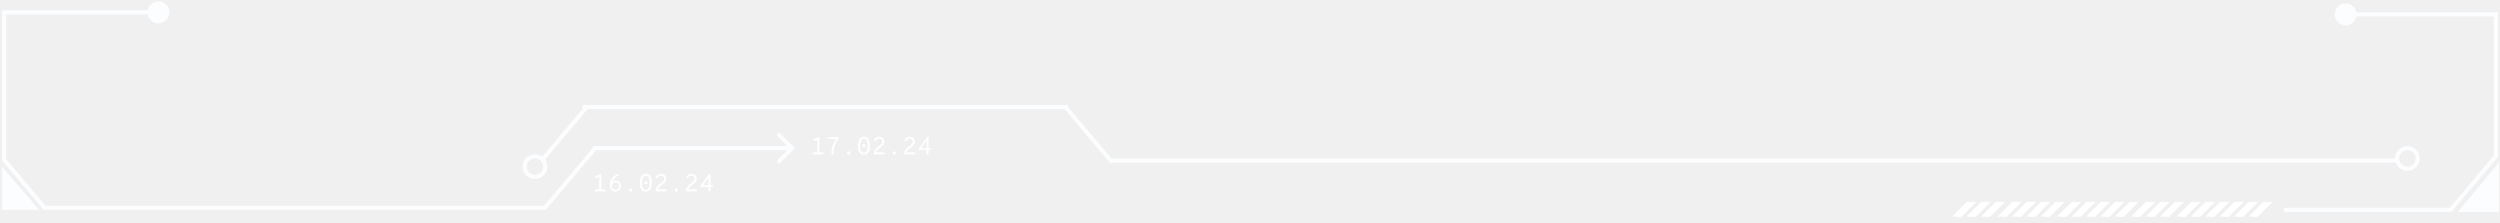
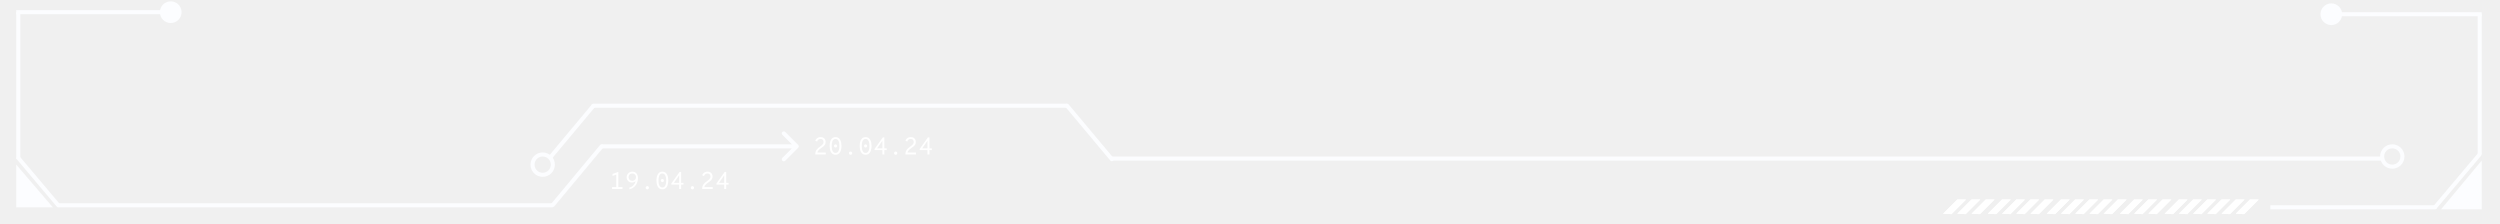
- <svg xmlns="http://www.w3.org/2000/svg" width="1215" height="108" viewBox="0 0 1215 108" fill="none">
-   <path d="M82.333 6C82.333 3.054 79.945 0.667 77 0.667C74.055 0.667 71.667 3.054 71.667 6C71.667 8.946 74.055 11.333 77 11.333C79.945 11.333 82.333 8.946 82.333 6ZM77 5L1 5L1 7L77 7L77 5Z" fill="#FCFDFF" />
-   <path d="M2 78L2 6" stroke="#FCFDFF" stroke-width="2" />
-   <path d="M22 100C21.448 100 21 100.448 21 101C21 101.552 21.448 102 22 102V100ZM265 100L22 100V102L265 102V100Z" fill="#FCFDFF" />
-   <path d="M284 51C283.448 51 283 51.448 283 52C283 52.552 283.448 53 284 53V51ZM519 51L284 51V53L519 53V51Z" fill="#FCFDFF" />
-   <path d="M20.922 101.658C21.278 102.08 21.855 102.08 22.212 101.658C22.568 101.236 22.568 100.552 22.212 100.13L20.922 101.658ZM0.922 77.954L20.922 101.658L22.212 100.13L2.212 76.426L0.922 77.954Z" fill="#FCFDFF" />
-   <path d="M539.355 79.061C539.711 79.483 540.289 79.483 540.645 79.061C541.001 78.638 541.001 77.954 540.645 77.532L539.355 79.061ZM517.355 52.986L539.355 79.061L540.645 77.532L518.645 51.458L517.355 52.986Z" fill="#FCFDFF" />
-   <path d="M1145.33 7C1145.33 4.054 1142.95 1.667 1140 1.667C1137.05 1.667 1134.67 4.054 1134.67 7C1134.67 9.946 1137.05 12.333 1140 12.333C1142.95 12.333 1145.33 9.946 1145.33 7ZM1214 6L1140 6V8L1214 8V6Z" fill="#FCFDFF" />
-   <path d="M1213 76L1213 7" stroke="#FCFDFF" stroke-width="2" />
-   <path d="M1191 103C1191.55 103 1192 102.552 1192 102C1192 101.448 1191.55 101 1191 101V103ZM1191 101L1110 101V103L1191 103V101Z" fill="#FCFDFF" />
-   <path d="M1165 79C1165.55 79 1166 78.552 1166 78C1166 77.448 1165.55 77 1165 77V79ZM1165 77L540 77V79L1165 79V77Z" fill="#FCFDFF" />
-   <path d="M1213.64 76.69C1214 76.268 1214 75.584 1213.64 75.162C1213.29 74.74 1212.71 74.74 1212.36 75.162L1213.64 76.69ZM1191.64 102.764L1213.64 76.69L1212.36 75.162L1190.36 101.236L1191.64 102.764Z" fill="#FCFDFF" />
-   <path d="M385.707 72.707C386.098 72.317 386.098 71.683 385.707 71.293L379.343 64.929C378.953 64.538 378.319 64.538 377.929 64.929C377.538 65.32 377.538 65.953 377.929 66.343L383.586 72L377.929 77.657C377.538 78.047 377.538 78.68 377.929 79.071C378.319 79.462 378.953 79.462 379.343 79.071L385.707 72.707ZM385 71L288 71V73L385 73V71Z" fill="#FCFDFF" />
-   <path d="M264.355 100.051C263.999 100.473 263.999 101.157 264.355 101.579C264.711 102.001 265.289 102.001 265.645 101.579L264.355 100.051ZM265.645 101.579L289.645 73.135L288.355 71.606L264.355 100.051L265.645 101.579Z" fill="#FCFDFF" />
-   <path d="M263.355 76.347C262.999 76.769 262.999 77.453 263.355 77.875C263.711 78.297 264.289 78.297 264.645 77.875L263.355 76.347ZM264.645 77.875L285.645 52.986L284.355 51.458L263.355 76.347L264.645 77.875Z" fill="#FCFDFF" />
-   <circle cx="260" cy="81" r="5" stroke="#FCFDFF" stroke-width="2" />
-   <circle cx="1170" cy="77" r="5" stroke="#FCFDFF" stroke-width="2" />
-   <path d="M291.216 93V85.914L289.374 86.544V85.584L292.206 84.558V93H291.216ZM289.128 93V92.052H294.264V93H289.128ZM299.127 93.144C298.523 93.144 298.017 93.002 297.609 92.718C297.205 92.43 296.899 92.04 296.691 91.548C296.487 91.056 296.385 90.504 296.385 89.892C296.385 89.28 296.487 88.684 296.691 88.104C296.899 87.52 297.195 86.98 297.579 86.484C297.963 85.984 298.419 85.558 298.947 85.206C299.475 84.854 300.061 84.604 300.705 84.456V85.278C300.213 85.418 299.747 85.65 299.307 85.974C298.871 86.298 298.499 86.678 298.191 87.114C297.887 87.55 297.687 88.002 297.591 88.47C297.775 88.246 298.017 88.074 298.317 87.954C298.617 87.83 298.957 87.768 299.337 87.768C299.817 87.768 300.241 87.892 300.609 88.14C300.981 88.384 301.271 88.704 301.479 89.1C301.691 89.496 301.797 89.92 301.797 90.372C301.797 90.9 301.677 91.374 301.437 91.794C301.201 92.21 300.879 92.54 300.471 92.784C300.067 93.024 299.619 93.144 299.127 93.144ZM299.097 92.238C299.445 92.238 299.749 92.162 300.009 92.01C300.269 91.854 300.473 91.644 300.621 91.38C300.769 91.112 300.843 90.808 300.843 90.468C300.843 89.932 300.685 89.494 300.369 89.154C300.057 88.81 299.633 88.638 299.097 88.638C298.761 88.638 298.461 88.718 298.197 88.878C297.933 89.034 297.725 89.25 297.573 89.526C297.425 89.798 297.351 90.112 297.351 90.468C297.351 90.808 297.427 91.112 297.579 91.38C297.735 91.644 297.945 91.854 298.209 92.01C298.473 92.162 298.769 92.238 299.097 92.238ZM306.485 93.162C306.253 93.162 306.061 93.082 305.909 92.922C305.757 92.758 305.681 92.572 305.681 92.364C305.681 92.156 305.757 91.97 305.909 91.806C306.061 91.642 306.253 91.56 306.485 91.56C306.713 91.56 306.903 91.642 307.055 91.806C307.211 91.97 307.289 92.156 307.289 92.364C307.289 92.572 307.211 92.758 307.055 92.922C306.903 93.082 306.713 93.162 306.485 93.162ZM313.88 93.144C313.324 93.144 312.858 93.018 312.482 92.766C312.106 92.514 311.806 92.178 311.582 91.758C311.362 91.334 311.204 90.866 311.108 90.354C311.012 89.842 310.964 89.324 310.964 88.8C310.964 88.436 310.99 88.054 311.042 87.654C311.094 87.254 311.184 86.866 311.312 86.49C311.44 86.11 311.614 85.768 311.834 85.464C312.058 85.156 312.338 84.912 312.674 84.732C313.01 84.548 313.412 84.456 313.88 84.456C314.44 84.456 314.908 84.584 315.284 84.84C315.66 85.092 315.958 85.43 316.178 85.854C316.402 86.278 316.562 86.746 316.658 87.258C316.754 87.77 316.802 88.284 316.802 88.8C316.802 89.168 316.774 89.552 316.718 89.952C316.666 90.348 316.576 90.736 316.448 91.116C316.32 91.492 316.144 91.834 315.92 92.142C315.696 92.45 315.416 92.694 315.08 92.874C314.748 93.054 314.348 93.144 313.88 93.144ZM313.88 92.238C314.276 92.238 314.596 92.134 314.84 91.926C315.088 91.714 315.28 91.436 315.416 91.092C315.552 90.748 315.644 90.376 315.692 89.976C315.744 89.572 315.77 89.18 315.77 88.8C315.77 88.38 315.74 87.966 315.68 87.558C315.624 87.15 315.526 86.782 315.386 86.454C315.25 86.122 315.058 85.856 314.81 85.656C314.566 85.456 314.256 85.356 313.88 85.356C313.488 85.356 313.166 85.464 312.914 85.68C312.662 85.892 312.468 86.17 312.332 86.514C312.2 86.858 312.108 87.232 312.056 87.636C312.004 88.036 311.978 88.424 311.978 88.8C311.978 89.224 312.006 89.64 312.062 90.048C312.118 90.456 312.216 90.826 312.356 91.158C312.496 91.486 312.69 91.748 312.938 91.944C313.186 92.14 313.5 92.238 313.88 92.238ZM313.88 89.586C313.66 89.586 313.476 89.508 313.328 89.352C313.18 89.192 313.106 89.01 313.106 88.806C313.106 88.606 313.18 88.428 313.328 88.272C313.476 88.112 313.66 88.032 313.88 88.032C314.104 88.032 314.29 88.112 314.438 88.272C314.586 88.428 314.66 88.606 314.66 88.806C314.66 89.01 314.586 89.192 314.438 89.352C314.29 89.508 314.104 89.586 313.88 89.586ZM318.682 93C318.682 92.472 318.742 92.016 318.862 91.632C318.982 91.248 319.152 90.91 319.372 90.618C319.592 90.326 319.848 90.058 320.14 89.814C320.432 89.566 320.752 89.32 321.1 89.076C321.392 88.864 321.664 88.65 321.916 88.434C322.172 88.218 322.378 87.982 322.534 87.726C322.69 87.47 322.768 87.178 322.768 86.85C322.768 86.422 322.64 86.066 322.384 85.782C322.128 85.498 321.776 85.356 321.328 85.356C320.852 85.356 320.468 85.474 320.176 85.71C319.884 85.946 319.686 86.254 319.582 86.634L318.706 86.238C318.802 85.902 318.97 85.6 319.21 85.332C319.454 85.064 319.756 84.852 320.116 84.696C320.476 84.536 320.88 84.456 321.328 84.456C321.844 84.456 322.284 84.556 322.648 84.756C323.016 84.956 323.298 85.236 323.494 85.596C323.69 85.952 323.788 86.366 323.788 86.838C323.788 87.338 323.684 87.764 323.476 88.116C323.272 88.464 323 88.778 322.66 89.058C322.32 89.334 321.95 89.608 321.55 89.88C321.266 90.076 320.99 90.286 320.722 90.51C320.458 90.73 320.238 90.968 320.062 91.224C319.886 91.476 319.786 91.752 319.762 92.052H323.86V93H318.682ZM328.669 93.162C328.437 93.162 328.245 93.082 328.093 92.922C327.941 92.758 327.865 92.572 327.865 92.364C327.865 92.156 327.941 91.97 328.093 91.806C328.245 91.642 328.437 91.56 328.669 91.56C328.897 91.56 329.087 91.642 329.239 91.806C329.395 91.97 329.473 92.156 329.473 92.364C329.473 92.572 329.395 92.758 329.239 92.922C329.087 93.082 328.897 93.162 328.669 93.162ZM333.471 93C333.471 92.472 333.531 92.016 333.651 91.632C333.771 91.248 333.941 90.91 334.161 90.618C334.381 90.326 334.637 90.058 334.929 89.814C335.221 89.566 335.541 89.32 335.889 89.076C336.181 88.864 336.453 88.65 336.705 88.434C336.961 88.218 337.167 87.982 337.323 87.726C337.479 87.47 337.557 87.178 337.557 86.85C337.557 86.422 337.429 86.066 337.173 85.782C336.917 85.498 336.565 85.356 336.117 85.356C335.641 85.356 335.257 85.474 334.965 85.71C334.673 85.946 334.475 86.254 334.371 86.634L333.495 86.238C333.591 85.902 333.759 85.6 333.999 85.332C334.243 85.064 334.545 84.852 334.905 84.696C335.265 84.536 335.669 84.456 336.117 84.456C336.633 84.456 337.073 84.556 337.437 84.756C337.805 84.956 338.087 85.236 338.283 85.596C338.479 85.952 338.577 86.366 338.577 86.838C338.577 87.338 338.473 87.764 338.265 88.116C338.061 88.464 337.789 88.778 337.449 89.058C337.109 89.334 336.739 89.608 336.339 89.88C336.055 90.076 335.779 90.286 335.511 90.51C335.247 90.73 335.027 90.968 334.851 91.224C334.675 91.476 334.575 91.752 334.551 92.052H338.649V93H333.471ZM344.31 93V90.84H340.47V90.294L344.544 84.6H345.288V89.976H346.464V90.84H345.288V93H344.31ZM341.73 89.976H344.31V86.286L341.73 89.976Z" fill="white" />
-   <path d="M397.216 75V67.914L395.374 68.544V67.584L398.206 66.558V75H397.216ZM395.128 75V74.052H400.264V75H395.128ZM404.041 75C404.041 74.08 404.119 73.188 404.275 72.324C404.431 71.456 404.701 70.6 405.085 69.756C405.473 68.908 406.009 68.052 406.693 67.188L406.939 67.476H402.577V66.6H407.599V67.314C407.059 67.95 406.619 68.614 406.279 69.306C405.939 69.994 405.677 70.68 405.493 71.364C405.313 72.044 405.189 72.694 405.121 73.314C405.057 73.934 405.025 74.496 405.025 75H404.041ZM412.485 75.162C412.253 75.162 412.061 75.082 411.909 74.922C411.757 74.758 411.681 74.572 411.681 74.364C411.681 74.156 411.757 73.97 411.909 73.806C412.061 73.642 412.253 73.56 412.485 73.56C412.713 73.56 412.903 73.642 413.055 73.806C413.211 73.97 413.289 74.156 413.289 74.364C413.289 74.572 413.211 74.758 413.055 74.922C412.903 75.082 412.713 75.162 412.485 75.162ZM419.88 75.144C419.324 75.144 418.858 75.018 418.482 74.766C418.106 74.514 417.806 74.178 417.582 73.758C417.362 73.334 417.204 72.866 417.108 72.354C417.012 71.842 416.964 71.324 416.964 70.8C416.964 70.436 416.99 70.054 417.042 69.654C417.094 69.254 417.184 68.866 417.312 68.49C417.44 68.11 417.614 67.768 417.834 67.464C418.058 67.156 418.338 66.912 418.674 66.732C419.01 66.548 419.412 66.456 419.88 66.456C420.44 66.456 420.908 66.584 421.284 66.84C421.66 67.092 421.958 67.43 422.178 67.854C422.402 68.278 422.562 68.746 422.658 69.258C422.754 69.77 422.802 70.284 422.802 70.8C422.802 71.168 422.774 71.552 422.718 71.952C422.666 72.348 422.576 72.736 422.448 73.116C422.32 73.492 422.144 73.834 421.92 74.142C421.696 74.45 421.416 74.694 421.08 74.874C420.748 75.054 420.348 75.144 419.88 75.144ZM419.88 74.238C420.276 74.238 420.596 74.134 420.84 73.926C421.088 73.714 421.28 73.436 421.416 73.092C421.552 72.748 421.644 72.376 421.692 71.976C421.744 71.572 421.77 71.18 421.77 70.8C421.77 70.38 421.74 69.966 421.68 69.558C421.624 69.15 421.526 68.782 421.386 68.454C421.25 68.122 421.058 67.856 420.81 67.656C420.566 67.456 420.256 67.356 419.88 67.356C419.488 67.356 419.166 67.464 418.914 67.68C418.662 67.892 418.468 68.17 418.332 68.514C418.2 68.858 418.108 69.232 418.056 69.636C418.004 70.036 417.978 70.424 417.978 70.8C417.978 71.224 418.006 71.64 418.062 72.048C418.118 72.456 418.216 72.826 418.356 73.158C418.496 73.486 418.69 73.748 418.938 73.944C419.186 74.14 419.5 74.238 419.88 74.238ZM419.88 71.586C419.66 71.586 419.476 71.508 419.328 71.352C419.18 71.192 419.106 71.01 419.106 70.806C419.106 70.606 419.18 70.428 419.328 70.272C419.476 70.112 419.66 70.032 419.88 70.032C420.104 70.032 420.29 70.112 420.438 70.272C420.586 70.428 420.66 70.606 420.66 70.806C420.66 71.01 420.586 71.192 420.438 71.352C420.29 71.508 420.104 71.586 419.88 71.586ZM424.682 75C424.682 74.472 424.742 74.016 424.862 73.632C424.982 73.248 425.152 72.91 425.372 72.618C425.592 72.326 425.848 72.058 426.14 71.814C426.432 71.566 426.752 71.32 427.1 71.076C427.392 70.864 427.664 70.65 427.916 70.434C428.172 70.218 428.378 69.982 428.534 69.726C428.69 69.47 428.768 69.178 428.768 68.85C428.768 68.422 428.64 68.066 428.384 67.782C428.128 67.498 427.776 67.356 427.328 67.356C426.852 67.356 426.468 67.474 426.176 67.71C425.884 67.946 425.686 68.254 425.582 68.634L424.706 68.238C424.802 67.902 424.97 67.6 425.21 67.332C425.454 67.064 425.756 66.852 426.116 66.696C426.476 66.536 426.88 66.456 427.328 66.456C427.844 66.456 428.284 66.556 428.648 66.756C429.016 66.956 429.298 67.236 429.494 67.596C429.69 67.952 429.788 68.366 429.788 68.838C429.788 69.338 429.684 69.764 429.476 70.116C429.272 70.464 429 70.778 428.66 71.058C428.32 71.334 427.95 71.608 427.55 71.88C427.266 72.076 426.99 72.286 426.722 72.51C426.458 72.73 426.238 72.968 426.062 73.224C425.886 73.476 425.786 73.752 425.762 74.052H429.86V75H424.682ZM434.669 75.162C434.437 75.162 434.245 75.082 434.093 74.922C433.941 74.758 433.865 74.572 433.865 74.364C433.865 74.156 433.941 73.97 434.093 73.806C434.245 73.642 434.437 73.56 434.669 73.56C434.897 73.56 435.087 73.642 435.239 73.806C435.395 73.97 435.473 74.156 435.473 74.364C435.473 74.572 435.395 74.758 435.239 74.922C435.087 75.082 434.897 75.162 434.669 75.162ZM439.471 75C439.471 74.472 439.531 74.016 439.651 73.632C439.771 73.248 439.941 72.91 440.161 72.618C440.381 72.326 440.637 72.058 440.929 71.814C441.221 71.566 441.541 71.32 441.889 71.076C442.181 70.864 442.453 70.65 442.705 70.434C442.961 70.218 443.167 69.982 443.323 69.726C443.479 69.47 443.557 69.178 443.557 68.85C443.557 68.422 443.429 68.066 443.173 67.782C442.917 67.498 442.565 67.356 442.117 67.356C441.641 67.356 441.257 67.474 440.965 67.71C440.673 67.946 440.475 68.254 440.371 68.634L439.495 68.238C439.591 67.902 439.759 67.6 439.999 67.332C440.243 67.064 440.545 66.852 440.905 66.696C441.265 66.536 441.669 66.456 442.117 66.456C442.633 66.456 443.073 66.556 443.437 66.756C443.805 66.956 444.087 67.236 444.283 67.596C444.479 67.952 444.577 68.366 444.577 68.838C444.577 69.338 444.473 69.764 444.265 70.116C444.061 70.464 443.789 70.778 443.449 71.058C443.109 71.334 442.739 71.608 442.339 71.88C442.055 72.076 441.779 72.286 441.511 72.51C441.247 72.73 441.027 72.968 440.851 73.224C440.675 73.476 440.575 73.752 440.551 74.052H444.649V75H439.471ZM450.31 75V72.84H446.47V72.294L450.544 66.6H451.288V71.976H452.464V72.84H451.288V75H450.31ZM447.73 71.976H450.31V68.286L447.73 71.976Z" fill="white" />
-   <path d="M1 102L1 81L19 102L1 102Z" fill="#FCFDFF" />
-   <path d="M956 98.154L960.308 98.154L953.121 105.346L949 105.153L956 98.154Z" fill="white" />
-   <path d="M956 98.154L960.308 98.154L953.121 105.346L949 105.153L956 98.154Z" fill="white" />
+ <svg xmlns="http://www.w3.org/2000/svg" width="1230" height="110" viewBox="0 0 1230 110" fill="none">
+   <path d="M89.333 6C89.333 3.054 86.945 0.667 84 0.667C81.055 0.667 78.667 3.054 78.667 6C78.667 8.946 81.055 11.333 84 11.333C86.945 11.333 89.333 8.946 89.333 6ZM84 5L8 5L8 7L84 7L84 5Z" fill="#FCFDFF" />
+   <path d="M9 78L9 6" stroke="#FCFDFF" stroke-width="2" />
+   <path d="M29 100C28.448 100 28 100.448 28 101C28 101.552 28.448 102 29 102V100ZM272 100L29 100V102L272 102V100Z" fill="#FCFDFF" />
+   <path d="M292 51C291.448 51 291 51.448 291 52C291 52.552 291.448 53 292 53V51ZM525 51L292 51V53L525 53V51Z" fill="#FCFDFF" />
+   <path d="M27.922 101.658C28.278 102.081 28.856 102.081 29.212 101.658C29.568 101.236 29.568 100.552 29.212 100.13L27.922 101.658ZM7.922 77.955L27.922 101.658L29.212 100.13L9.212 76.426L7.922 77.955Z" fill="#FCFDFF" />
+   <path d="M525 52L547 78.296" stroke="#FCFDFF" stroke-width="2" stroke-linecap="round" />
+   <path d="M1152.33 7C1152.33 4.054 1149.95 1.667 1147 1.667C1144.05 1.667 1141.67 4.054 1141.67 7C1141.67 9.946 1144.05 12.333 1147 12.333C1149.95 12.333 1152.33 9.946 1152.33 7ZM1221 6L1147 6V8L1221 8V6Z" fill="#FCFDFF" />
+   <path d="M1220 76L1220 7" stroke="#FCFDFF" stroke-width="2" />
+   <path d="M1198 103C1198.55 103 1199 102.552 1199 102C1199 101.448 1198.55 101 1198 101V103ZM1198 101L1117 101V103L1198 103V101Z" fill="#FCFDFF" />
+   <path d="M1172 79C1172.55 79 1173 78.552 1173 78C1173 77.448 1172.55 77 1172 77V79ZM1172 77L547 77V79L1172 79V77Z" fill="#FCFDFF" />
+   <path d="M1220.64 76.69C1221 76.268 1221 75.584 1220.64 75.162C1220.29 74.74 1219.71 74.74 1219.36 75.162L1220.64 76.69ZM1198.64 102.764L1220.64 76.69L1219.36 75.162L1197.36 101.236L1198.64 102.764Z" fill="#FCFDFF" />
+   <path d="M392.707 72.707C393.098 72.317 393.098 71.683 392.707 71.293L386.343 64.929C385.953 64.538 385.319 64.538 384.929 64.929C384.538 65.32 384.538 65.953 384.929 66.343L390.586 72L384.929 77.657C384.538 78.047 384.538 78.68 384.929 79.071C385.319 79.462 385.953 79.462 386.343 79.071L392.707 72.707ZM297 71H296V73H297V71ZM392 71L297 71V73L392 73V71Z" fill="#FCFDFF" />
+   <path d="M272 100.815L296 72" stroke="#FCFDFF" stroke-width="2" stroke-linecap="round" />
+   <path d="M270.233 76.47C269.879 76.894 269.935 77.524 270.358 77.878C270.782 78.233 271.413 78.177 271.767 77.753L270.233 76.47ZM271.767 77.753L292.767 52.642L291.233 51.358L270.233 76.47L271.767 77.753Z" fill="#FCFDFF" />
+   <circle cx="267" cy="81" r="5" stroke="#FCFDFF" stroke-width="2" />
+   <circle cx="1177" cy="77" r="5" stroke="#FCFDFF" stroke-width="2" />
+   <path d="M303.216 93V85.914L301.374 86.544V85.584L304.206 84.558V93H303.216ZM301.128 93V92.052H306.264V93H301.128ZM309.651 93.144V92.316C310.163 92.188 310.635 91.962 311.067 91.638C311.503 91.31 311.865 90.922 312.153 90.474C312.445 90.026 312.633 89.552 312.717 89.052C312.521 89.288 312.261 89.472 311.937 89.604C311.617 89.736 311.249 89.802 310.833 89.802C310.353 89.802 309.921 89.686 309.537 89.454C309.157 89.222 308.855 88.912 308.631 88.524C308.411 88.132 308.301 87.698 308.301 87.222C308.301 86.694 308.425 86.222 308.673 85.806C308.925 85.39 309.263 85.062 309.687 84.822C310.115 84.578 310.597 84.456 311.133 84.456C311.753 84.456 312.267 84.6 312.675 84.888C313.083 85.172 313.385 85.56 313.581 86.052C313.781 86.54 313.881 87.092 313.881 87.708C313.881 88.344 313.781 88.96 313.581 89.556C313.381 90.148 313.097 90.692 312.729 91.188C312.361 91.684 311.917 92.102 311.397 92.442C310.877 92.782 310.295 93.016 309.651 93.144ZM311.079 88.968C311.435 88.968 311.749 88.89 312.021 88.734C312.297 88.574 312.513 88.358 312.669 88.086C312.829 87.81 312.909 87.496 312.909 87.144C312.909 86.808 312.829 86.504 312.669 86.232C312.509 85.96 312.291 85.746 312.015 85.59C311.739 85.43 311.429 85.35 311.085 85.35C310.717 85.35 310.395 85.43 310.119 85.59C309.847 85.746 309.635 85.96 309.483 86.232C309.331 86.504 309.255 86.808 309.255 87.144C309.255 87.676 309.419 88.114 309.747 88.458C310.075 88.798 310.519 88.968 311.079 88.968ZM318.485 93.162C318.253 93.162 318.061 93.082 317.909 92.922C317.757 92.758 317.681 92.572 317.681 92.364C317.681 92.156 317.757 91.97 317.909 91.806C318.061 91.642 318.253 91.56 318.485 91.56C318.713 91.56 318.903 91.642 319.055 91.806C319.211 91.97 319.289 92.156 319.289 92.364C319.289 92.572 319.211 92.758 319.055 92.922C318.903 93.082 318.713 93.162 318.485 93.162ZM325.88 93.144C325.324 93.144 324.858 93.018 324.482 92.766C324.106 92.514 323.806 92.178 323.582 91.758C323.362 91.334 323.204 90.866 323.108 90.354C323.012 89.842 322.964 89.324 322.964 88.8C322.964 88.436 322.99 88.054 323.042 87.654C323.094 87.254 323.184 86.866 323.312 86.49C323.44 86.11 323.614 85.768 323.834 85.464C324.058 85.156 324.338 84.912 324.674 84.732C325.01 84.548 325.412 84.456 325.88 84.456C326.44 84.456 326.908 84.584 327.284 84.84C327.66 85.092 327.958 85.43 328.178 85.854C328.402 86.278 328.562 86.746 328.658 87.258C328.754 87.77 328.802 88.284 328.802 88.8C328.802 89.168 328.774 89.552 328.718 89.952C328.666 90.348 328.576 90.736 328.448 91.116C328.32 91.492 328.144 91.834 327.92 92.142C327.696 92.45 327.416 92.694 327.08 92.874C326.748 93.054 326.348 93.144 325.88 93.144ZM325.88 92.238C326.276 92.238 326.596 92.134 326.84 91.926C327.088 91.714 327.28 91.436 327.416 91.092C327.552 90.748 327.644 90.376 327.692 89.976C327.744 89.572 327.77 89.18 327.77 88.8C327.77 88.38 327.74 87.966 327.68 87.558C327.624 87.15 327.526 86.782 327.386 86.454C327.25 86.122 327.058 85.856 326.81 85.656C326.566 85.456 326.256 85.356 325.88 85.356C325.488 85.356 325.166 85.464 324.914 85.68C324.662 85.892 324.468 86.17 324.332 86.514C324.2 86.858 324.108 87.232 324.056 87.636C324.004 88.036 323.978 88.424 323.978 88.8C323.978 89.224 324.006 89.64 324.062 90.048C324.118 90.456 324.216 90.826 324.356 91.158C324.496 91.486 324.69 91.748 324.938 91.944C325.186 92.14 325.5 92.238 325.88 92.238ZM325.88 89.586C325.66 89.586 325.476 89.508 325.328 89.352C325.18 89.192 325.106 89.01 325.106 88.806C325.106 88.606 325.18 88.428 325.328 88.272C325.476 88.112 325.66 88.032 325.88 88.032C326.104 88.032 326.29 88.112 326.438 88.272C326.586 88.428 326.66 88.606 326.66 88.806C326.66 89.01 326.586 89.192 326.438 89.352C326.29 89.508 326.104 89.586 325.88 89.586ZM334.126 93V90.84H330.286V90.294L334.36 84.6H335.104V89.976H336.28V90.84H335.104V93H334.126ZM331.546 89.976H334.126V86.286L331.546 89.976ZM340.669 93.162C340.437 93.162 340.245 93.082 340.093 92.922C339.941 92.758 339.865 92.572 339.865 92.364C339.865 92.156 339.941 91.97 340.093 91.806C340.245 91.642 340.437 91.56 340.669 91.56C340.897 91.56 341.087 91.642 341.239 91.806C341.395 91.97 341.473 92.156 341.473 92.364C341.473 92.572 341.395 92.758 341.239 92.922C341.087 93.082 340.897 93.162 340.669 93.162ZM345.471 93C345.471 92.472 345.531 92.016 345.651 91.632C345.771 91.248 345.941 90.91 346.161 90.618C346.381 90.326 346.637 90.058 346.929 89.814C347.221 89.566 347.541 89.32 347.889 89.076C348.181 88.864 348.453 88.65 348.705 88.434C348.961 88.218 349.167 87.982 349.323 87.726C349.479 87.47 349.557 87.178 349.557 86.85C349.557 86.422 349.429 86.066 349.173 85.782C348.917 85.498 348.565 85.356 348.117 85.356C347.641 85.356 347.257 85.474 346.965 85.71C346.673 85.946 346.475 86.254 346.371 86.634L345.495 86.238C345.591 85.902 345.759 85.6 345.999 85.332C346.243 85.064 346.545 84.852 346.905 84.696C347.265 84.536 347.669 84.456 348.117 84.456C348.633 84.456 349.073 84.556 349.437 84.756C349.805 84.956 350.087 85.236 350.283 85.596C350.479 85.952 350.577 86.366 350.577 86.838C350.577 87.338 350.473 87.764 350.265 88.116C350.061 88.464 349.789 88.778 349.449 89.058C349.109 89.334 348.739 89.608 348.339 89.88C348.055 90.076 347.779 90.286 347.511 90.51C347.247 90.73 347.027 90.968 346.851 91.224C346.675 91.476 346.575 91.752 346.551 92.052H350.649V93H345.471ZM356.31 93V90.84H352.47V90.294L356.544 84.6H357.288V89.976H358.464V90.84H357.288V93H356.31ZM353.73 89.976H356.31V86.286L353.73 89.976Z" fill="white" />
+   <path d="M401.104 76C401.104 75.472 401.164 75.016 401.284 74.632C401.404 74.248 401.574 73.91 401.794 73.618C402.014 73.326 402.27 73.058 402.562 72.814C402.854 72.566 403.174 72.32 403.522 72.076C403.814 71.864 404.086 71.65 404.338 71.434C404.594 71.218 404.8 70.982 404.956 70.726C405.112 70.47 405.19 70.178 405.19 69.85C405.19 69.422 405.062 69.066 404.806 68.782C404.55 68.498 404.198 68.356 403.75 68.356C403.274 68.356 402.89 68.474 402.598 68.71C402.306 68.946 402.108 69.254 402.004 69.634L401.128 69.238C401.224 68.902 401.392 68.6 401.632 68.332C401.876 68.064 402.178 67.852 402.538 67.696C402.898 67.536 403.302 67.456 403.75 67.456C404.266 67.456 404.706 67.556 405.07 67.756C405.438 67.956 405.72 68.236 405.916 68.596C406.112 68.952 406.21 69.366 406.21 69.838C406.21 70.338 406.106 70.764 405.898 71.116C405.694 71.464 405.422 71.778 405.082 72.058C404.742 72.334 404.372 72.608 403.972 72.88C403.688 73.076 403.412 73.286 403.144 73.51C402.88 73.73 402.66 73.968 402.484 74.224C402.308 74.476 402.208 74.752 402.184 75.052H406.282V76H401.104ZM411.091 76.144C410.535 76.144 410.069 76.018 409.693 75.766C409.317 75.514 409.017 75.178 408.793 74.758C408.573 74.334 408.415 73.866 408.319 73.354C408.223 72.842 408.175 72.324 408.175 71.8C408.175 71.436 408.201 71.054 408.253 70.654C408.305 70.254 408.395 69.866 408.523 69.49C408.651 69.11 408.825 68.768 409.045 68.464C409.269 68.156 409.549 67.912 409.885 67.732C410.221 67.548 410.623 67.456 411.091 67.456C411.651 67.456 412.119 67.584 412.495 67.84C412.871 68.092 413.169 68.43 413.389 68.854C413.613 69.278 413.773 69.746 413.869 70.258C413.965 70.77 414.013 71.284 414.013 71.8C414.013 72.168 413.985 72.552 413.929 72.952C413.877 73.348 413.787 73.736 413.659 74.116C413.531 74.492 413.355 74.834 413.131 75.142C412.907 75.45 412.627 75.694 412.291 75.874C411.959 76.054 411.559 76.144 411.091 76.144ZM411.091 75.238C411.487 75.238 411.807 75.134 412.051 74.926C412.299 74.714 412.491 74.436 412.627 74.092C412.763 73.748 412.855 73.376 412.903 72.976C412.955 72.572 412.981 72.18 412.981 71.8C412.981 71.38 412.951 70.966 412.891 70.558C412.835 70.15 412.737 69.782 412.597 69.454C412.461 69.122 412.269 68.856 412.021 68.656C411.777 68.456 411.467 68.356 411.091 68.356C410.699 68.356 410.377 68.464 410.125 68.68C409.873 68.892 409.679 69.17 409.543 69.514C409.411 69.858 409.319 70.232 409.267 70.636C409.215 71.036 409.189 71.424 409.189 71.8C409.189 72.224 409.217 72.64 409.273 73.048C409.329 73.456 409.427 73.826 409.567 74.158C409.707 74.486 409.901 74.748 410.149 74.944C410.397 75.14 410.711 75.238 411.091 75.238ZM411.091 72.586C410.871 72.586 410.687 72.508 410.539 72.352C410.391 72.192 410.317 72.01 410.317 71.806C410.317 71.606 410.391 71.428 410.539 71.272C410.687 71.112 410.871 71.032 411.091 71.032C411.315 71.032 411.501 71.112 411.649 71.272C411.797 71.428 411.871 71.606 411.871 71.806C411.871 72.01 411.797 72.192 411.649 72.352C411.501 72.508 411.315 72.586 411.091 72.586ZM418.485 76.162C418.253 76.162 418.061 76.082 417.909 75.922C417.757 75.758 417.681 75.572 417.681 75.364C417.681 75.156 417.757 74.97 417.909 74.806C418.061 74.642 418.253 74.56 418.485 74.56C418.713 74.56 418.903 74.642 419.055 74.806C419.211 74.97 419.289 75.156 419.289 75.364C419.289 75.572 419.211 75.758 419.055 75.922C418.903 76.082 418.713 76.162 418.485 76.162ZM425.88 76.144C425.324 76.144 424.858 76.018 424.482 75.766C424.106 75.514 423.806 75.178 423.582 74.758C423.362 74.334 423.204 73.866 423.108 73.354C423.012 72.842 422.964 72.324 422.964 71.8C422.964 71.436 422.99 71.054 423.042 70.654C423.094 70.254 423.184 69.866 423.312 69.49C423.44 69.11 423.614 68.768 423.834 68.464C424.058 68.156 424.338 67.912 424.674 67.732C425.01 67.548 425.412 67.456 425.88 67.456C426.44 67.456 426.908 67.584 427.284 67.84C427.66 68.092 427.958 68.43 428.178 68.854C428.402 69.278 428.562 69.746 428.658 70.258C428.754 70.77 428.802 71.284 428.802 71.8C428.802 72.168 428.774 72.552 428.718 72.952C428.666 73.348 428.576 73.736 428.448 74.116C428.32 74.492 428.144 74.834 427.92 75.142C427.696 75.45 427.416 75.694 427.08 75.874C426.748 76.054 426.348 76.144 425.88 76.144ZM425.88 75.238C426.276 75.238 426.596 75.134 426.84 74.926C427.088 74.714 427.28 74.436 427.416 74.092C427.552 73.748 427.644 73.376 427.692 72.976C427.744 72.572 427.77 72.18 427.77 71.8C427.77 71.38 427.74 70.966 427.68 70.558C427.624 70.15 427.526 69.782 427.386 69.454C427.25 69.122 427.058 68.856 426.81 68.656C426.566 68.456 426.256 68.356 425.88 68.356C425.488 68.356 425.166 68.464 424.914 68.68C424.662 68.892 424.468 69.17 424.332 69.514C424.2 69.858 424.108 70.232 424.056 70.636C424.004 71.036 423.978 71.424 423.978 71.8C423.978 72.224 424.006 72.64 424.062 73.048C424.118 73.456 424.216 73.826 424.356 74.158C424.496 74.486 424.69 74.748 424.938 74.944C425.186 75.14 425.5 75.238 425.88 75.238ZM425.88 72.586C425.66 72.586 425.476 72.508 425.328 72.352C425.18 72.192 425.106 72.01 425.106 71.806C425.106 71.606 425.18 71.428 425.328 71.272C425.476 71.112 425.66 71.032 425.88 71.032C426.104 71.032 426.29 71.112 426.438 71.272C426.586 71.428 426.66 71.606 426.66 71.806C426.66 72.01 426.586 72.192 426.438 72.352C426.29 72.508 426.104 72.586 425.88 72.586ZM434.126 76V73.84H430.286V73.294L434.36 67.6H435.104V72.976H436.28V73.84H435.104V76H434.126ZM431.546 72.976H434.126V69.286L431.546 72.976ZM440.669 76.162C440.437 76.162 440.245 76.082 440.093 75.922C439.941 75.758 439.865 75.572 439.865 75.364C439.865 75.156 439.941 74.97 440.093 74.806C440.245 74.642 440.437 74.56 440.669 74.56C440.897 74.56 441.087 74.642 441.239 74.806C441.395 74.97 441.473 75.156 441.473 75.364C441.473 75.572 441.395 75.758 441.239 75.922C441.087 76.082 440.897 76.162 440.669 76.162ZM445.471 76C445.471 75.472 445.531 75.016 445.651 74.632C445.771 74.248 445.941 73.91 446.161 73.618C446.381 73.326 446.637 73.058 446.929 72.814C447.221 72.566 447.541 72.32 447.889 72.076C448.181 71.864 448.453 71.65 448.705 71.434C448.961 71.218 449.167 70.982 449.323 70.726C449.479 70.47 449.557 70.178 449.557 69.85C449.557 69.422 449.429 69.066 449.173 68.782C448.917 68.498 448.565 68.356 448.117 68.356C447.641 68.356 447.257 68.474 446.965 68.71C446.673 68.946 446.475 69.254 446.371 69.634L445.495 69.238C445.591 68.902 445.759 68.6 445.999 68.332C446.243 68.064 446.545 67.852 446.905 67.696C447.265 67.536 447.669 67.456 448.117 67.456C448.633 67.456 449.073 67.556 449.437 67.756C449.805 67.956 450.087 68.236 450.283 68.596C450.479 68.952 450.577 69.366 450.577 69.838C450.577 70.338 450.473 70.764 450.265 71.116C450.061 71.464 449.789 71.778 449.449 72.058C449.109 72.334 448.739 72.608 448.339 72.88C448.055 73.076 447.779 73.286 447.511 73.51C447.247 73.73 447.027 73.968 446.851 74.224C446.675 74.476 446.575 74.752 446.551 75.052H450.649V76H445.471ZM456.31 76V73.84H452.47V73.294L456.544 67.6H457.288V72.976H458.464V73.84H457.288V76H456.31ZM453.73 72.976H456.31V69.286L453.73 72.976Z" fill="white" />
  <path d="M963 98.154L967.308 98.154L960.121 105.346L956 105.153L963 98.154Z" fill="white" />
  <path d="M963 98.154L967.308 98.154L960.121 105.346L956 105.153L963 98.154Z" fill="white" />
  <path d="M970 98.154L974.308 98.154L967.121 105.346L963 105.153L970 98.154Z" fill="white" />
  <path d="M970 98.154L974.308 98.154L967.121 105.346L963 105.153L970 98.154Z" fill="white" />
-   <path d="M978 98.154L982.308 98.154L975.121 105.346L971 105.153L978 98.154Z" fill="white" />
-   <path d="M978 98.154L982.308 98.154L975.121 105.346L971 105.153L978 98.154Z" fill="white" />
+   <path d="M977 98.154L981.308 98.154L974.121 105.346L970 105.153L977 98.154Z" fill="white" />
+   <path d="M977 98.154L981.308 98.154L974.121 105.346L970 105.153L977 98.154Z" fill="white" />
  <path d="M985 98.154L989.308 98.154L982.121 105.346L978 105.153L985 98.154Z" fill="white" />
  <path d="M985 98.154L989.308 98.154L982.121 105.346L978 105.153L985 98.154Z" fill="white" />
  <path d="M992 98.154L996.308 98.154L989.121 105.346L985 105.153L992 98.154Z" fill="white" />
  <path d="M992 98.154L996.308 98.154L989.121 105.346L985 105.153L992 98.154Z" fill="white" />
  <path d="M999 98.154L1003.31 98.154L996.121 105.346L992 105.153L999 98.154Z" fill="white" />
  <path d="M999 98.154L1003.31 98.154L996.121 105.346L992 105.153L999 98.154Z" fill="white" />
-   <path d="M1007 98.154L1011.31 98.154L1004.12 105.346L1000 105.153L1007 98.154Z" fill="white" />
-   <path d="M1007 98.154L1011.31 98.154L1004.12 105.346L1000 105.153L1007 98.154Z" fill="white" />
+   <path d="M1006 98.154L1010.31 98.154L1003.12 105.346L999 105.153L1006 98.154Z" fill="white" />
+   <path d="M1006 98.154L1010.31 98.154L1003.12 105.346L999 105.153L1006 98.154Z" fill="white" />
  <path d="M1014 98.154L1018.31 98.154L1011.12 105.346L1007 105.153L1014 98.154Z" fill="white" />
  <path d="M1014 98.154L1018.31 98.154L1011.12 105.346L1007 105.153L1014 98.154Z" fill="white" />
  <path d="M1021 98.154L1025.31 98.154L1018.12 105.346L1014 105.153L1021 98.154Z" fill="white" />
  <path d="M1021 98.154L1025.31 98.154L1018.12 105.346L1014 105.153L1021 98.154Z" fill="white" />
  <path d="M1028 98.154L1032.31 98.154L1025.12 105.346L1021 105.153L1028 98.154Z" fill="white" />
  <path d="M1028 98.154L1032.31 98.154L1025.12 105.346L1021 105.153L1028 98.154Z" fill="white" />
  <path d="M1035 98.154L1039.31 98.154L1032.12 105.346L1028 105.153L1035 98.154Z" fill="white" />
  <path d="M1035 98.154L1039.31 98.154L1032.12 105.346L1028 105.153L1035 98.154Z" fill="white" />
-   <path d="M1043 98.154L1047.31 98.154L1040.12 105.346L1036 105.153L1043 98.154Z" fill="white" />
-   <path d="M1043 98.154L1047.31 98.154L1040.12 105.346L1036 105.153L1043 98.154Z" fill="white" />
+   <path d="M1042 98.154L1046.31 98.154L1039.12 105.346L1035 105.153L1042 98.154Z" fill="white" />
+   <path d="M1042 98.154L1046.31 98.154L1039.12 105.346L1035 105.153L1042 98.154Z" fill="white" />
  <path d="M1050 98.154L1054.31 98.154L1047.12 105.346L1043 105.153L1050 98.154Z" fill="white" />
  <path d="M1050 98.154L1054.31 98.154L1047.12 105.346L1043 105.153L1050 98.154Z" fill="white" />
  <path d="M1057 98.154L1061.31 98.154L1054.12 105.346L1050 105.153L1057 98.154Z" fill="white" />
  <path d="M1057 98.154L1061.31 98.154L1054.12 105.346L1050 105.153L1057 98.154Z" fill="white" />
-   <path d="M1065 98.154L1069.31 98.154L1062.12 105.346L1058 105.153L1065 98.154Z" fill="white" />
-   <path d="M1065 98.154L1069.31 98.154L1062.12 105.346L1058 105.153L1065 98.154Z" fill="white" />
+   <path d="M1064 98.154L1068.31 98.154L1061.12 105.346L1057 105.153L1064 98.154Z" fill="white" />
+   <path d="M1064 98.154L1068.31 98.154L1061.12 105.346L1057 105.153L1064 98.154Z" fill="white" />
  <path d="M1072 98.154L1076.31 98.154L1069.12 105.346L1065 105.153L1072 98.154Z" fill="white" />
  <path d="M1072 98.154L1076.31 98.154L1069.12 105.346L1065 105.153L1072 98.154Z" fill="white" />
  <path d="M1079 98.154L1083.31 98.154L1076.12 105.346L1072 105.153L1079 98.154Z" fill="white" />
  <path d="M1079 98.154L1083.31 98.154L1076.12 105.346L1072 105.153L1079 98.154Z" fill="white" />
  <path d="M1086 98.154L1090.31 98.154L1083.12 105.346L1079 105.153L1086 98.154Z" fill="white" />
  <path d="M1086 98.154L1090.31 98.154L1083.12 105.346L1079 105.153L1086 98.154Z" fill="white" />
  <path d="M1093 98.154L1097.31 98.154L1090.12 105.346L1086 105.153L1093 98.154Z" fill="white" />
  <path d="M1093 98.154L1097.31 98.154L1090.12 105.346L1086 105.153L1093 98.154Z" fill="white" />
  <path d="M1100 98.154L1104.31 98.154L1097.12 105.346L1093 105.153L1100 98.154Z" fill="white" />
  <path d="M1100 98.154L1104.31 98.154L1097.12 105.346L1093 105.153L1100 98.154Z" fill="white" />
-   <path d="M1214.49 103L1214.49 79L1194.49 103L1214.49 103Z" fill="#FCFDFF" />
+   <path d="M1107 98.154L1111.31 98.154L1104.12 105.346L1100 105.153L1107 98.154Z" fill="white" />
+   <path d="M1107 98.154L1111.31 98.154L1104.12 105.346L1100 105.153L1107 98.154Z" fill="white" />
+   <path d="M8 102L8 81L26 102L8 102Z" fill="#FCFDFF" />
+   <path d="M1221 103L1221 79L1201 103L1221 103Z" fill="#FCFDFF" />
</svg>
